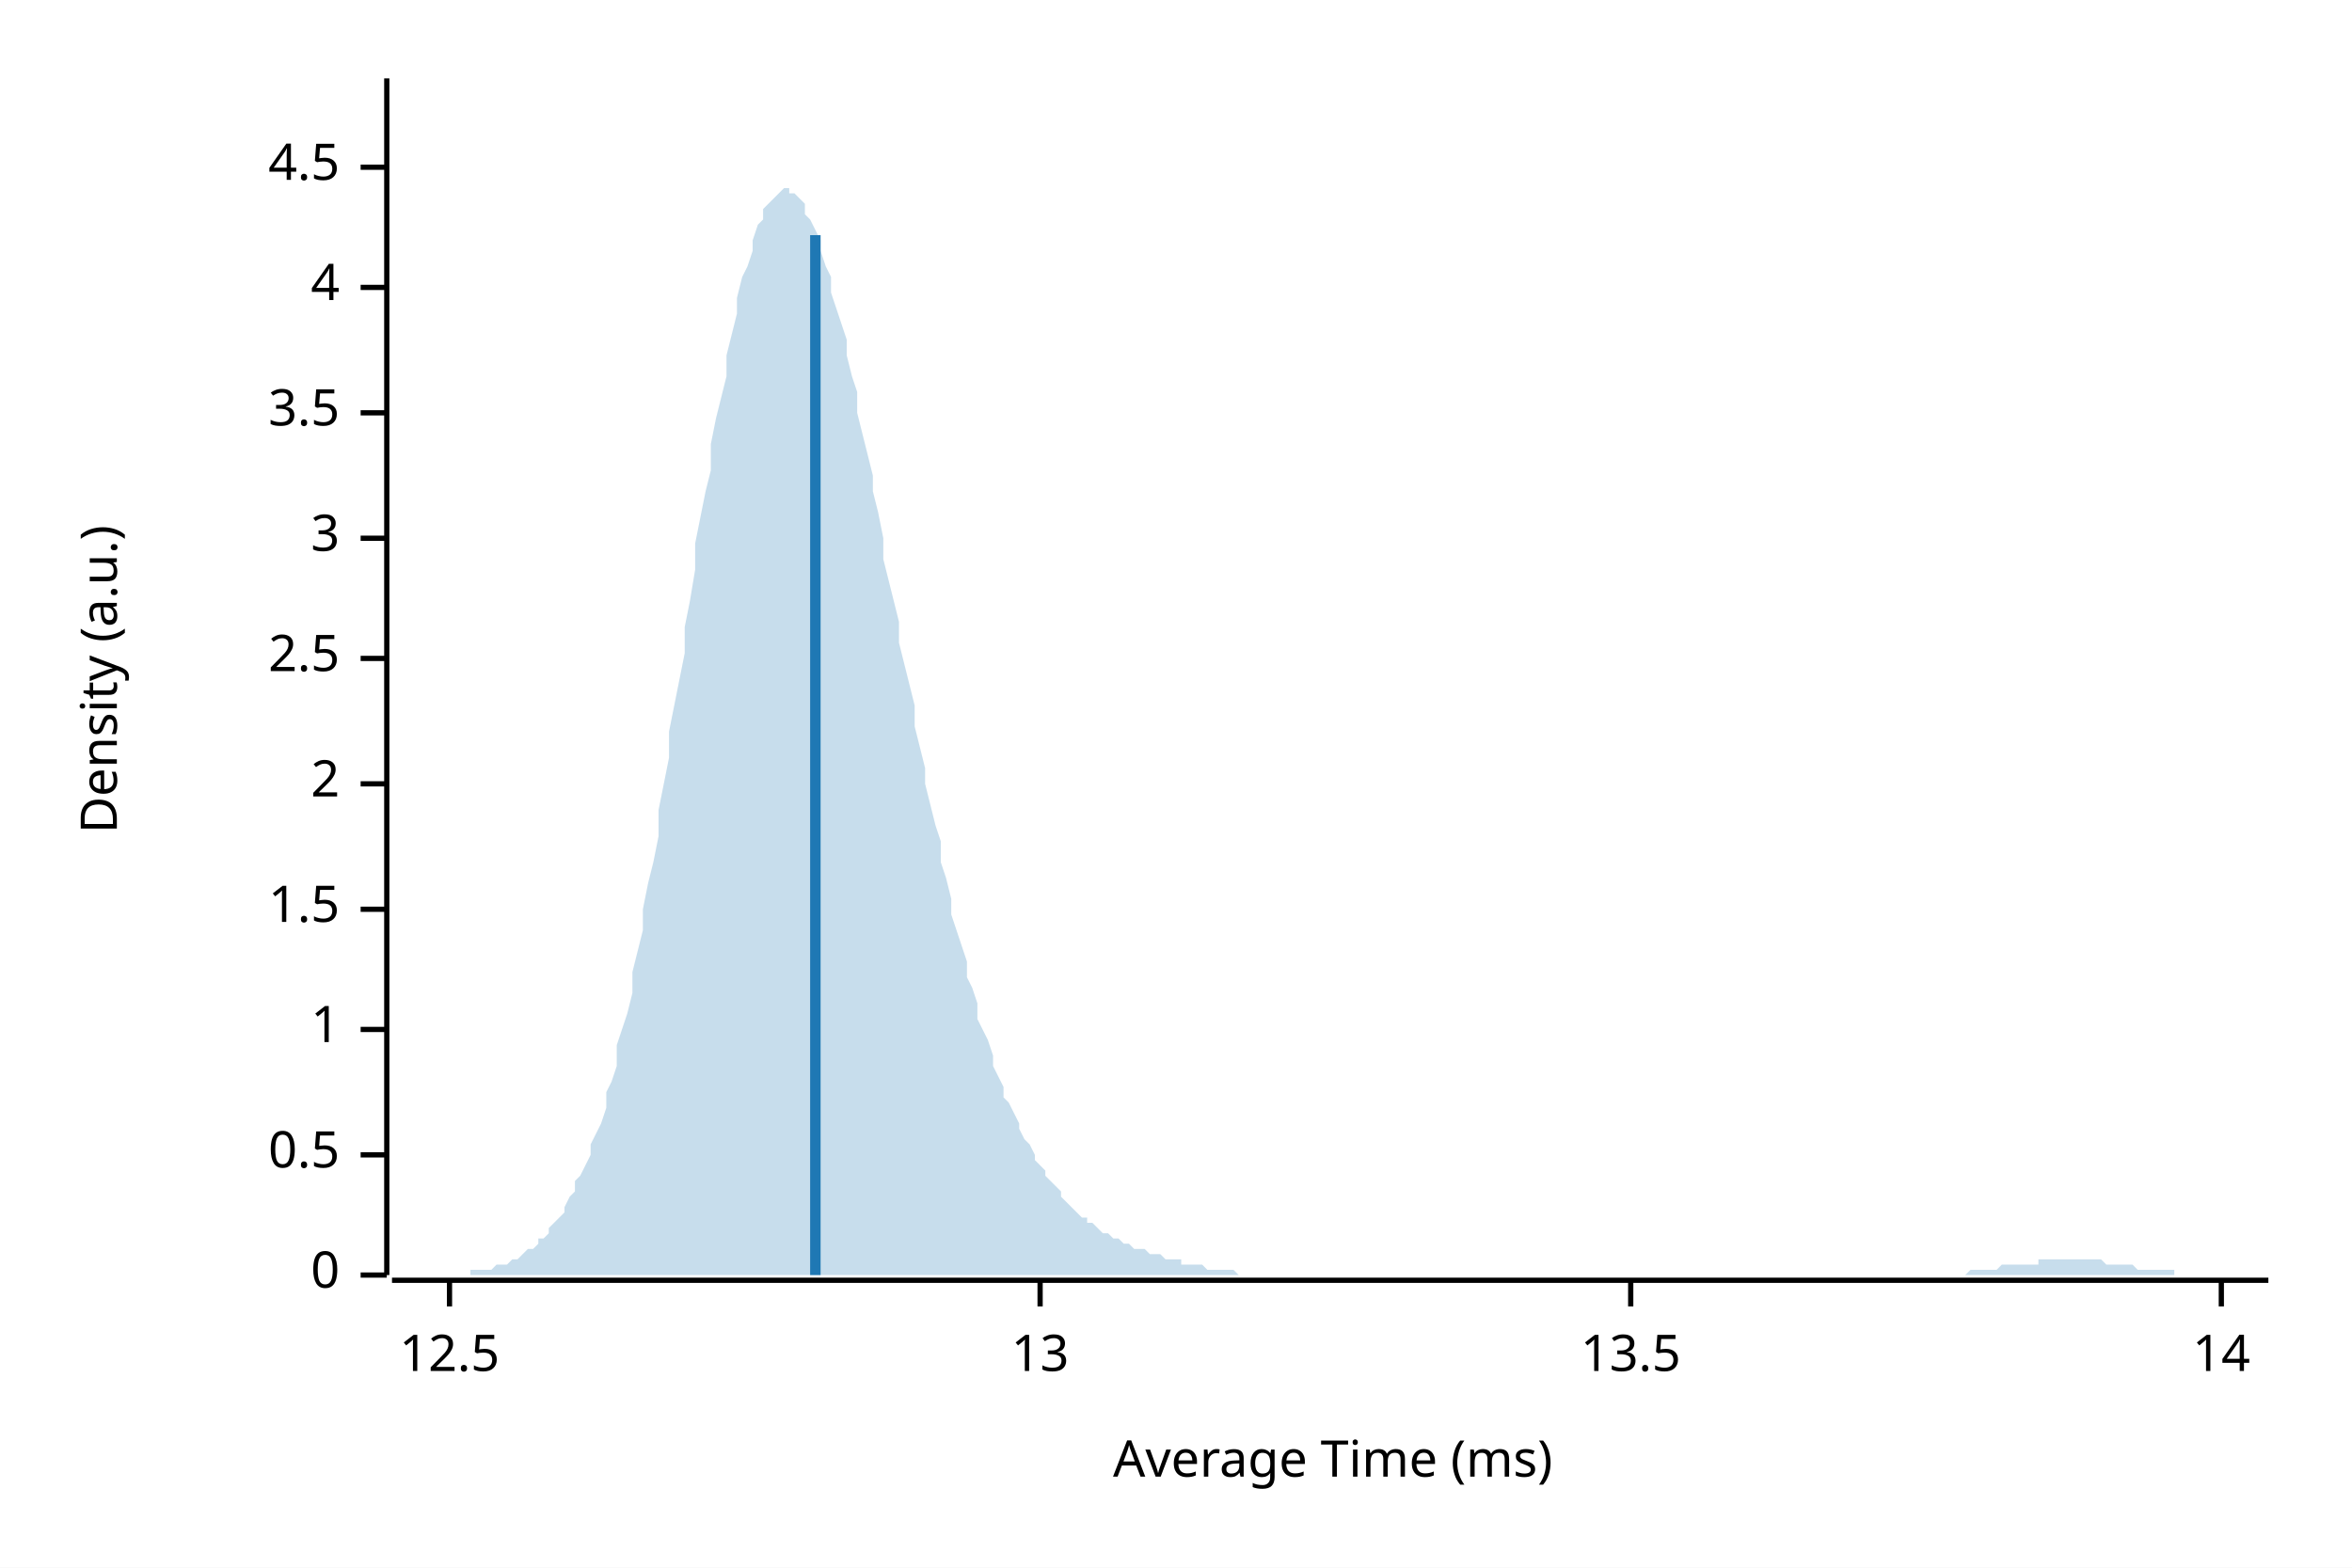
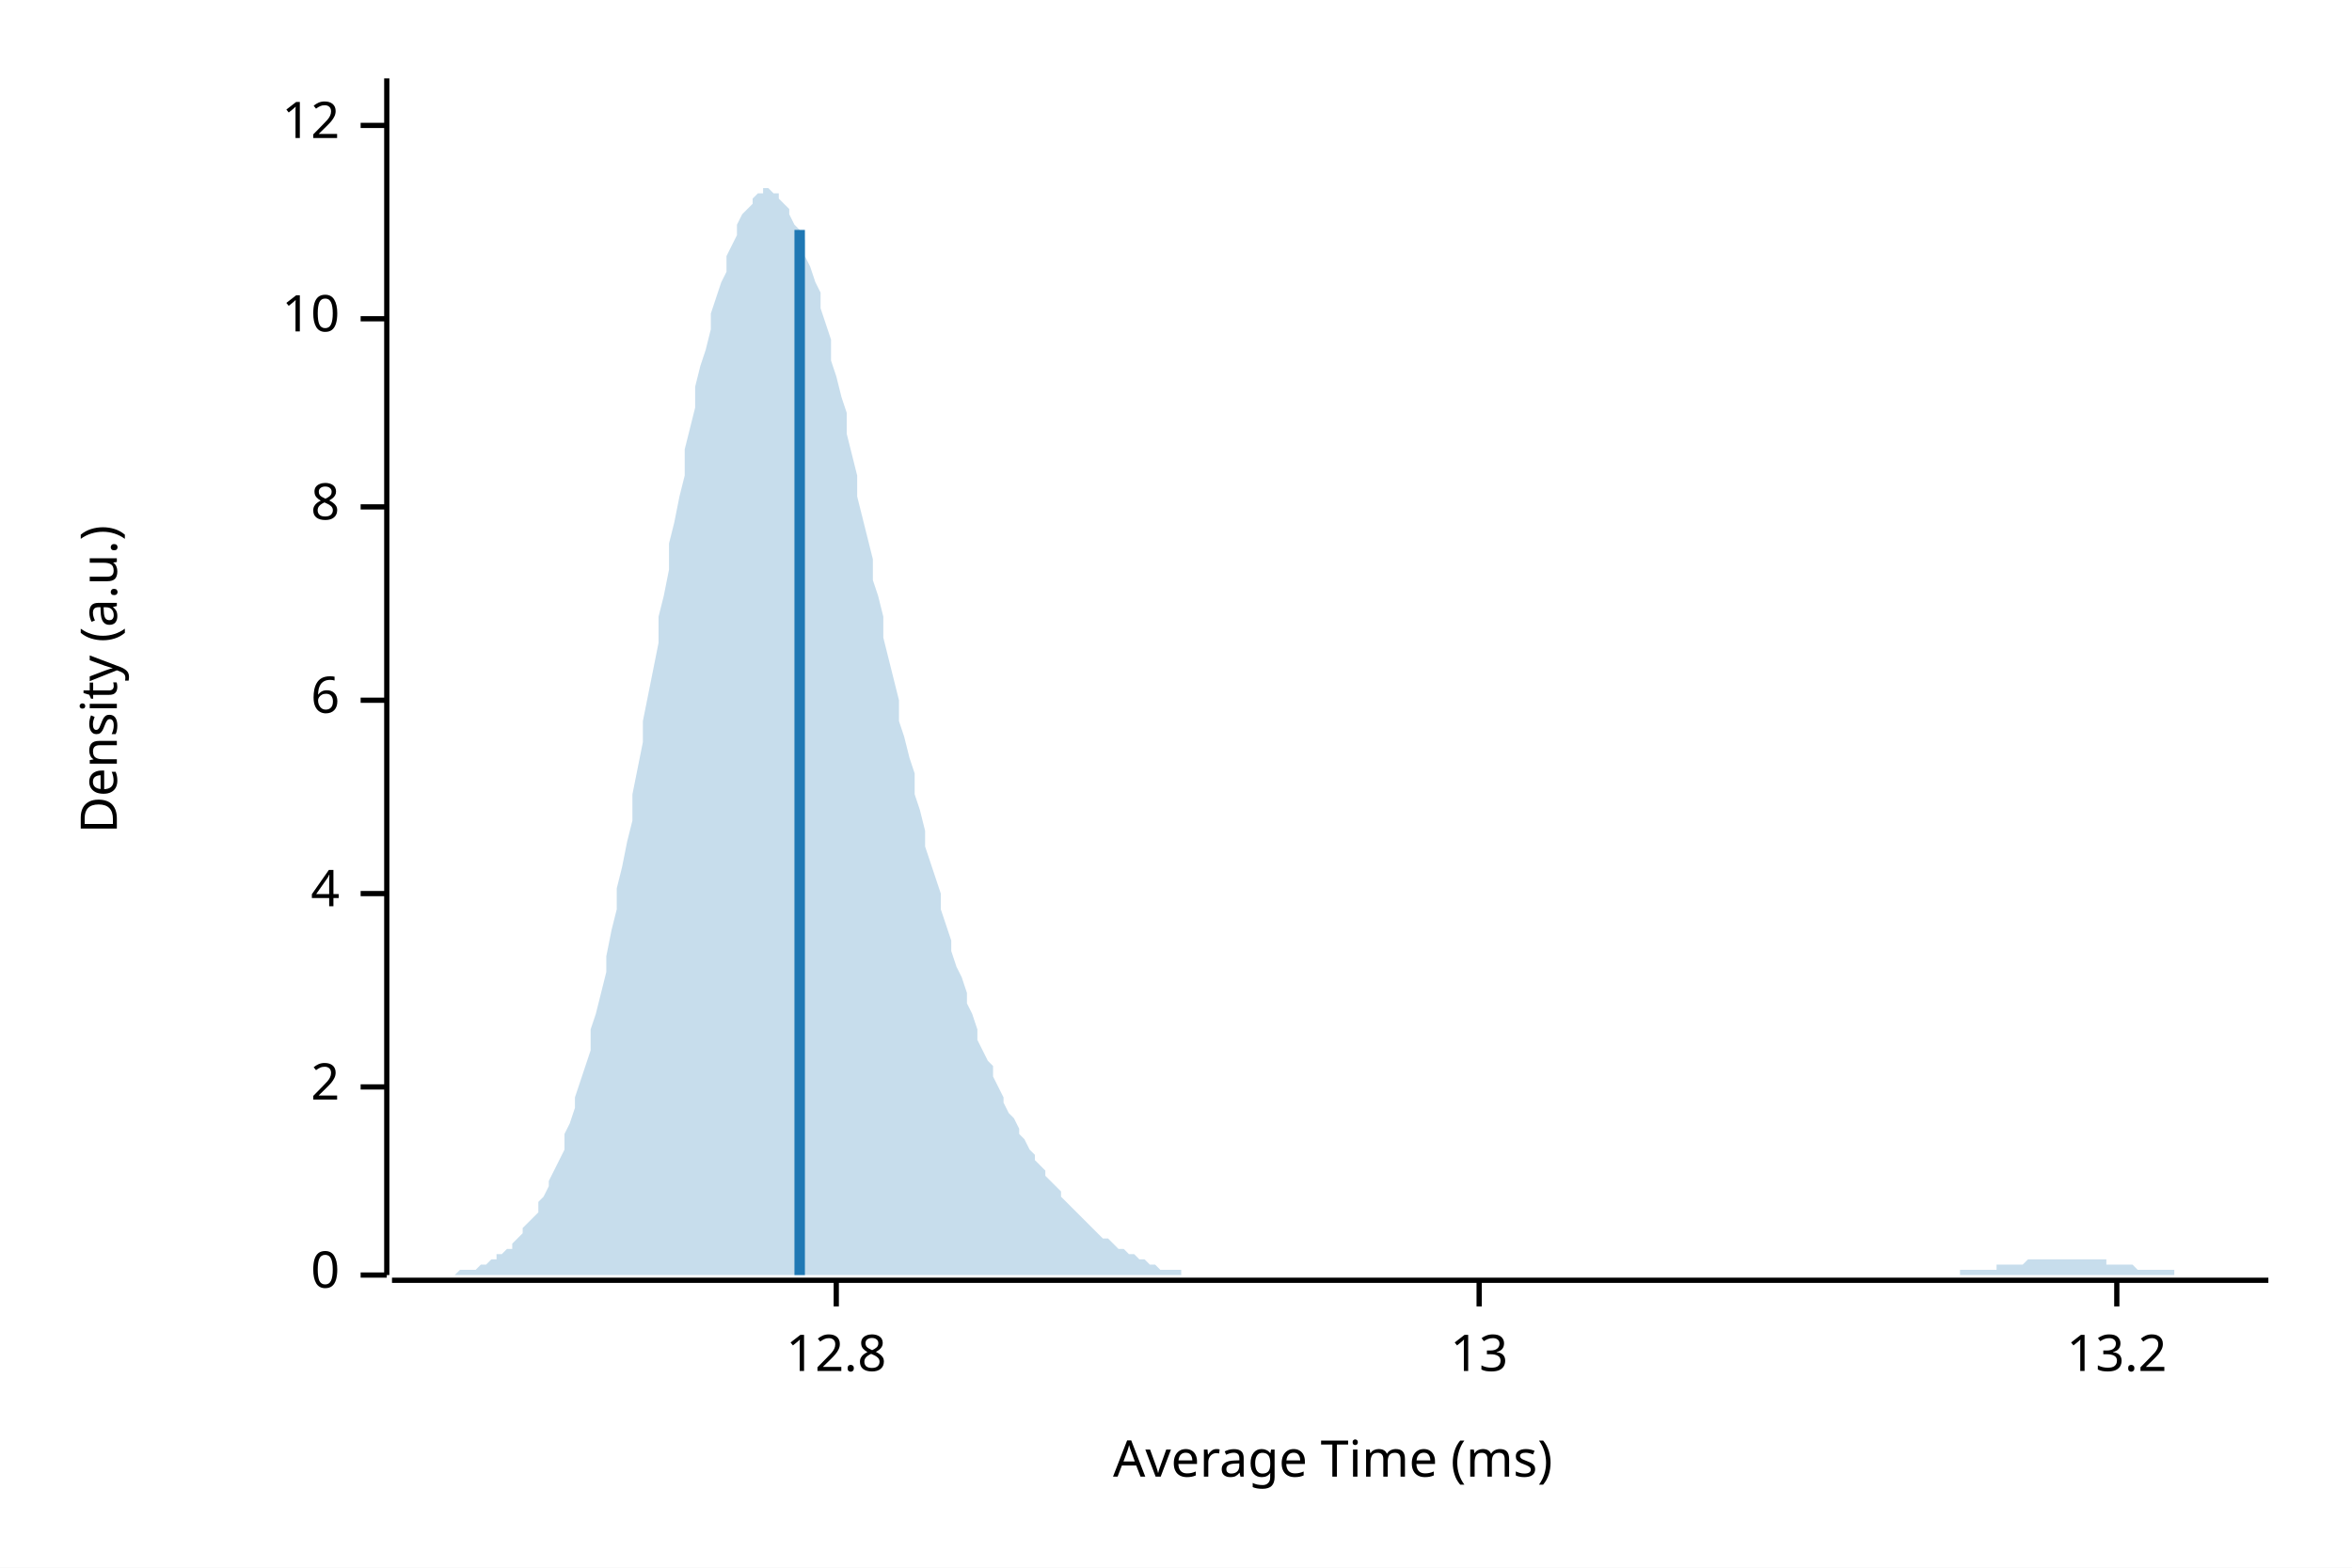
<svg xmlns="http://www.w3.org/2000/svg" width="450" height="300" viewBox="0 0 450 300">
  <rect width="100%" height="100%" fill="white" />
  <text x="15" y="130" dy="0.76em" text-anchor="middle" font-family="sans-serif" font-size="9.677" opacity="1" fill="#000000" transform="rotate(270, 15, 130)">
Density (a.u.)
</text>
  <text x="255" y="285" dy="-0.5ex" text-anchor="middle" font-family="sans-serif" font-size="9.677" opacity="1" fill="#000000">
Average Time (ms)
</text>
  <polyline fill="none" opacity="1" stroke="#000000" stroke-width="1" points="74,15 74,244 " />
  <text x="65" y="244" dy="0.5ex" text-anchor="end" font-family="sans-serif" font-size="9.677" opacity="1" fill="#000000">
0
</text>
  <polyline fill="none" opacity="1" stroke="#000000" stroke-width="1" points="69,244 74,244 " />
-   <text x="65" y="221" dy="0.5ex" text-anchor="end" font-family="sans-serif" font-size="9.677" opacity="1" fill="#000000">
- 0.5
- </text>
-   <polyline fill="none" opacity="1" stroke="#000000" stroke-width="1" points="69,221 74,221 " />
-   <text x="65" y="197" dy="0.5ex" text-anchor="end" font-family="sans-serif" font-size="9.677" opacity="1" fill="#000000">
- 1
- </text>
-   <polyline fill="none" opacity="1" stroke="#000000" stroke-width="1" points="69,197 74,197 " />
-   <text x="65" y="174" dy="0.5ex" text-anchor="end" font-family="sans-serif" font-size="9.677" opacity="1" fill="#000000">
- 1.5
- </text>
-   <polyline fill="none" opacity="1" stroke="#000000" stroke-width="1" points="69,174 74,174 " />
-   <text x="65" y="150" dy="0.5ex" text-anchor="end" font-family="sans-serif" font-size="9.677" opacity="1" fill="#000000">
+   <text x="65" y="208" dy="0.5ex" text-anchor="end" font-family="sans-serif" font-size="9.677" opacity="1" fill="#000000">
2
</text>
-   <polyline fill="none" opacity="1" stroke="#000000" stroke-width="1" points="69,150 74,150 " />
-   <text x="65" y="126" dy="0.5ex" text-anchor="end" font-family="sans-serif" font-size="9.677" opacity="1" fill="#000000">
- 2.5
- </text>
-   <polyline fill="none" opacity="1" stroke="#000000" stroke-width="1" points="69,126 74,126 " />
-   <text x="65" y="103" dy="0.5ex" text-anchor="end" font-family="sans-serif" font-size="9.677" opacity="1" fill="#000000">
- 3
- </text>
-   <polyline fill="none" opacity="1" stroke="#000000" stroke-width="1" points="69,103 74,103 " />
-   <text x="65" y="79" dy="0.5ex" text-anchor="end" font-family="sans-serif" font-size="9.677" opacity="1" fill="#000000">
- 3.5
- </text>
-   <polyline fill="none" opacity="1" stroke="#000000" stroke-width="1" points="69,79 74,79 " />
-   <text x="65" y="55" dy="0.5ex" text-anchor="end" font-family="sans-serif" font-size="9.677" opacity="1" fill="#000000">
+   <polyline fill="none" opacity="1" stroke="#000000" stroke-width="1" points="69,208 74,208 " />
+   <text x="65" y="171" dy="0.5ex" text-anchor="end" font-family="sans-serif" font-size="9.677" opacity="1" fill="#000000">
4
</text>
-   <polyline fill="none" opacity="1" stroke="#000000" stroke-width="1" points="69,55 74,55 " />
-   <text x="65" y="32" dy="0.5ex" text-anchor="end" font-family="sans-serif" font-size="9.677" opacity="1" fill="#000000">
- 4.5
+   <polyline fill="none" opacity="1" stroke="#000000" stroke-width="1" points="69,171 74,171 " />
+   <text x="65" y="134" dy="0.5ex" text-anchor="end" font-family="sans-serif" font-size="9.677" opacity="1" fill="#000000">
+ 6
</text>
-   <polyline fill="none" opacity="1" stroke="#000000" stroke-width="1" points="69,32 74,32 " />
+   <polyline fill="none" opacity="1" stroke="#000000" stroke-width="1" points="69,134 74,134 " />
+   <text x="65" y="97" dy="0.5ex" text-anchor="end" font-family="sans-serif" font-size="9.677" opacity="1" fill="#000000">
+ 8
+ </text>
+   <polyline fill="none" opacity="1" stroke="#000000" stroke-width="1" points="69,97 74,97 " />
+   <text x="65" y="61" dy="0.5ex" text-anchor="end" font-family="sans-serif" font-size="9.677" opacity="1" fill="#000000">
+ 10
+ </text>
+   <polyline fill="none" opacity="1" stroke="#000000" stroke-width="1" points="69,61 74,61 " />
+   <text x="65" y="24" dy="0.5ex" text-anchor="end" font-family="sans-serif" font-size="9.677" opacity="1" fill="#000000">
+ 12
+ </text>
+   <polyline fill="none" opacity="1" stroke="#000000" stroke-width="1" points="69,24 74,24 " />
  <polyline fill="none" opacity="1" stroke="#000000" stroke-width="1" points="75,245 434,245 " />
-   <text x="86" y="255" dy="0.76em" text-anchor="middle" font-family="sans-serif" font-size="9.677" opacity="1" fill="#000000">
- 12.5
+   <text x="160" y="255" dy="0.76em" text-anchor="middle" font-family="sans-serif" font-size="9.677" opacity="1" fill="#000000">
+ 12.8
</text>
-   <polyline fill="none" opacity="1" stroke="#000000" stroke-width="1" points="86,245 86,250 " />
-   <text x="199" y="255" dy="0.76em" text-anchor="middle" font-family="sans-serif" font-size="9.677" opacity="1" fill="#000000">
+   <polyline fill="none" opacity="1" stroke="#000000" stroke-width="1" points="160,245 160,250 " />
+   <text x="283" y="255" dy="0.76em" text-anchor="middle" font-family="sans-serif" font-size="9.677" opacity="1" fill="#000000">
13
</text>
-   <polyline fill="none" opacity="1" stroke="#000000" stroke-width="1" points="199,245 199,250 " />
-   <text x="312" y="255" dy="0.76em" text-anchor="middle" font-family="sans-serif" font-size="9.677" opacity="1" fill="#000000">
- 13.5
+   <polyline fill="none" opacity="1" stroke="#000000" stroke-width="1" points="283,245 283,250 " />
+   <text x="405" y="255" dy="0.76em" text-anchor="middle" font-family="sans-serif" font-size="9.677" opacity="1" fill="#000000">
+ 13.2
</text>
-   <polyline fill="none" opacity="1" stroke="#000000" stroke-width="1" points="312,245 312,250 " />
-   <text x="425" y="255" dy="0.76em" text-anchor="middle" font-family="sans-serif" font-size="9.677" opacity="1" fill="#000000">
- 14
- </text>
-   <polyline fill="none" opacity="1" stroke="#000000" stroke-width="1" points="425,245 425,250 " />
-   <polygon opacity="0.25" fill="#1F78B4" points="75,244 75,244 76,244 77,244 77,244 78,244 79,244 80,244 80,244 81,244 82,244 82,244 83,244 84,244 85,244 85,244 86,244 87,244 87,244 88,244 89,244 90,244 90,243 91,243 92,243 92,243 93,243 94,243 95,242 95,242 96,242 97,242 98,241 98,241 99,241 100,240 100,240 101,239 102,239 103,238 103,237 104,237 105,236 105,235 106,234 107,233 108,232 108,231 109,229 110,228 110,226 111,225 112,223 113,221 113,219 114,217 115,215 116,212 116,209 117,207 118,204 118,200 119,197 120,194 121,190 121,186 122,182 123,178 123,174 124,169 125,165 126,160 126,155 127,150 128,145 128,140 129,135 130,130 131,125 131,120 132,115 133,109 133,104 134,99 135,94 136,90 136,85 137,80 138,76 139,72 139,68 140,64 141,60 141,57 142,53 143,51 144,48 144,46 145,43 146,42 146,40 147,39 148,38 149,37 149,37 150,36 151,36 151,37 152,37 153,38 154,39 154,41 155,42 156,44 157,46 157,48 158,51 159,53 159,56 160,59 161,62 162,65 162,68 163,72 164,75 164,79 165,83 166,87 167,91 167,94 168,98 169,103 169,107 170,111 171,115 172,119 172,123 173,127 174,131 175,135 175,139 176,143 177,147 177,150 178,154 179,158 180,161 180,165 181,168 182,172 182,175 183,178 184,181 185,184 185,187 186,189 187,192 187,195 188,197 189,199 190,202 190,204 191,206 192,208 192,210 193,211 194,213 195,215 195,216 196,218 197,219 198,221 198,222 199,223 200,224 200,225 201,226 202,227 203,228 203,229 204,230 205,231 205,231 206,232 207,233 208,233 208,234 209,234 210,235 210,235 211,236 212,236 213,237 213,237 214,237 215,238 216,238 216,238 217,239 218,239 218,239 219,239 220,240 221,240 221,240 222,240 223,241 223,241 224,241 225,241 226,241 226,242 227,242 228,242 228,242 229,242 230,242 231,243 231,243 232,243 233,243 233,243 234,243 235,243 236,243 236,243 237,244 238,244 239,244 239,244 240,244 241,244 241,244 242,244 243,244 244,244 244,244 245,244 246,244 246,244 247,244 248,244 249,244 249,244 250,244 251,244 251,244 252,244 253,244 254,244 254,244 255,244 256,244 257,244 257,244 258,244 259,244 259,244 260,244 261,244 262,244 262,244 263,244 264,244 264,244 265,244 266,244 267,244 267,244 268,244 269,244 269,244 270,244 271,244 272,244 272,244 273,244 274,244 275,244 275,244 276,244 277,244 277,244 278,244 279,244 280,244 280,244 281,244 282,244 282,244 283,244 284,244 285,244 285,244 286,244 287,244 287,244 288,244 289,244 290,244 290,244 291,244 292,244 292,244 293,244 294,244 295,244 295,244 296,244 297,244 298,244 298,244 299,244 300,244 300,244 301,244 302,244 303,244 303,244 304,244 305,244 305,244 306,244 307,244 308,244 308,244 309,244 310,244 310,244 311,244 312,244 313,244 313,244 314,244 315,244 316,244 316,244 317,244 318,244 318,244 319,244 320,244 321,244 321,244 322,244 323,244 323,244 324,244 325,244 326,244 326,244 327,244 328,244 328,244 329,244 330,244 331,244 331,244 332,244 333,244 333,244 334,244 335,244 336,244 336,244 337,244 338,244 339,244 339,244 340,244 341,244 341,244 342,244 343,244 344,244 344,244 345,244 346,244 346,244 347,244 348,244 349,244 349,244 350,244 351,244 351,244 352,244 353,244 354,244 354,244 355,244 356,244 357,244 357,244 358,244 359,244 359,244 360,244 361,244 362,244 362,244 363,244 364,244 364,244 365,244 366,244 367,244 367,244 368,244 369,244 369,244 370,244 371,244 372,244 372,244 373,244 374,244 375,244 375,244 376,244 377,243 377,243 378,243 379,243 380,243 380,243 381,243 382,243 382,243 383,242 384,242 385,242 385,242 386,242 387,242 387,242 388,242 389,242 390,242 390,241 391,241 392,241 392,241 393,241 394,241 395,241 395,241 396,241 397,241 398,241 398,241 399,241 400,241 400,241 401,241 402,241 403,242 403,242 404,242 405,242 405,242 406,242 407,242 408,242 408,242 409,243 410,243 410,243 411,243 412,243 413,243 413,243 414,243 415,243 416,243 416,244 417,244 418,244 418,244 419,244 420,244 421,244 421,244 422,244 423,244 423,244 424,244 425,244 426,244 426,244 427,244 428,244 428,244 429,244 430,244 431,244 431,244 432,244 433,244 434,244 434,244 75,244 " />
-   <polyline fill="none" opacity="1" stroke="#1F78B4" stroke-width="2" points="156,244 156,45 " />
+   <polyline fill="none" opacity="1" stroke="#000000" stroke-width="1" points="405,245 405,250 " />
+   <polygon opacity="0.25" fill="#1F78B4" points="75,244 75,244 76,244 77,244 77,244 78,244 79,244 80,244 80,244 81,244 82,244 82,244 83,244 84,244 85,244 85,244 86,244 87,244 87,244 88,243 89,243 90,243 90,243 91,243 92,242 92,242 93,242 94,241 95,241 95,240 96,240 97,239 98,239 98,238 99,237 100,236 100,235 101,234 102,233 103,232 103,230 104,229 105,227 105,226 106,224 107,222 108,220 108,217 109,215 110,212 110,210 111,207 112,204 113,201 113,197 114,194 115,190 116,186 116,183 117,178 118,174 118,170 119,166 120,161 121,157 121,152 122,147 123,142 123,138 124,133 125,128 126,123 126,118 127,114 128,109 128,104 129,100 130,95 131,91 131,86 132,82 133,78 133,74 134,70 135,67 136,63 136,60 137,57 138,54 139,52 139,49 140,47 141,45 141,43 142,41 143,40 144,39 144,38 145,37 146,37 146,36 147,36 148,37 149,37 149,38 150,39 151,40 151,41 152,43 153,44 154,46 154,49 155,51 156,54 157,56 157,59 158,62 159,65 159,69 160,72 161,76 162,79 162,83 163,87 164,91 164,95 165,99 166,103 167,107 167,111 168,114 169,118 169,122 170,126 171,130 172,134 172,138 173,141 174,145 175,148 175,152 176,155 177,159 177,162 178,165 179,168 180,171 180,174 181,177 182,180 182,182 183,185 184,187 185,190 185,192 186,194 187,197 187,199 188,201 189,203 190,204 190,206 191,208 192,210 192,211 193,213 194,214 195,216 195,217 196,218 197,220 198,221 198,222 199,223 200,224 200,225 201,226 202,227 203,228 203,229 204,230 205,231 205,231 206,232 207,233 208,234 208,234 209,235 210,236 210,236 211,237 212,237 213,238 213,238 214,239 215,239 216,240 216,240 217,240 218,241 218,241 219,241 220,242 221,242 221,242 222,243 223,243 223,243 224,243 225,243 226,243 226,244 227,244 228,244 228,244 229,244 230,244 231,244 231,244 232,244 233,244 233,244 234,244 235,244 236,244 236,244 237,244 238,244 239,244 239,244 240,244 241,244 241,244 242,244 243,244 244,244 244,244 245,244 246,244 246,244 247,244 248,244 249,244 249,244 250,244 251,244 251,244 252,244 253,244 254,244 254,244 255,244 256,244 257,244 257,244 258,244 259,244 259,244 260,244 261,244 262,244 262,244 263,244 264,244 264,244 265,244 266,244 267,244 267,244 268,244 269,244 269,244 270,244 271,244 272,244 272,244 273,244 274,244 275,244 275,244 276,244 277,244 277,244 278,244 279,244 280,244 280,244 281,244 282,244 282,244 283,244 284,244 285,244 285,244 286,244 287,244 287,244 288,244 289,244 290,244 290,244 291,244 292,244 292,244 293,244 294,244 295,244 295,244 296,244 297,244 298,244 298,244 299,244 300,244 300,244 301,244 302,244 303,244 303,244 304,244 305,244 305,244 306,244 307,244 308,244 308,244 309,244 310,244 310,244 311,244 312,244 313,244 313,244 314,244 315,244 316,244 316,244 317,244 318,244 318,244 319,244 320,244 321,244 321,244 322,244 323,244 323,244 324,244 325,244 326,244 326,244 327,244 328,244 328,244 329,244 330,244 331,244 331,244 332,244 333,244 333,244 334,244 335,244 336,244 336,244 337,244 338,244 339,244 339,244 340,244 341,244 341,244 342,244 343,244 344,244 344,244 345,244 346,244 346,244 347,244 348,244 349,244 349,244 350,244 351,244 351,244 352,244 353,244 354,244 354,244 355,244 356,244 357,244 357,244 358,244 359,244 359,244 360,244 361,244 362,244 362,244 363,244 364,244 364,244 365,244 366,244 367,244 367,244 368,244 369,244 369,244 370,244 371,244 372,244 372,244 373,244 374,244 375,244 375,243 376,243 377,243 377,243 378,243 379,243 380,243 380,243 381,243 382,243 382,242 383,242 384,242 385,242 385,242 386,242 387,242 387,242 388,241 389,241 390,241 390,241 391,241 392,241 392,241 393,241 394,241 395,241 395,241 396,241 397,241 398,241 398,241 399,241 400,241 400,241 401,241 402,241 403,241 403,242 404,242 405,242 405,242 406,242 407,242 408,242 408,242 409,243 410,243 410,243 411,243 412,243 413,243 413,243 414,243 415,243 416,243 416,244 417,244 418,244 418,244 419,244 420,244 421,244 421,244 422,244 423,244 423,244 424,244 425,244 426,244 426,244 427,244 428,244 428,244 429,244 430,244 431,244 431,244 432,244 433,244 434,244 434,244 75,244 " />
+   <polyline fill="none" opacity="1" stroke="#1F78B4" stroke-width="2" points="153,244 153,44 " />
</svg>
